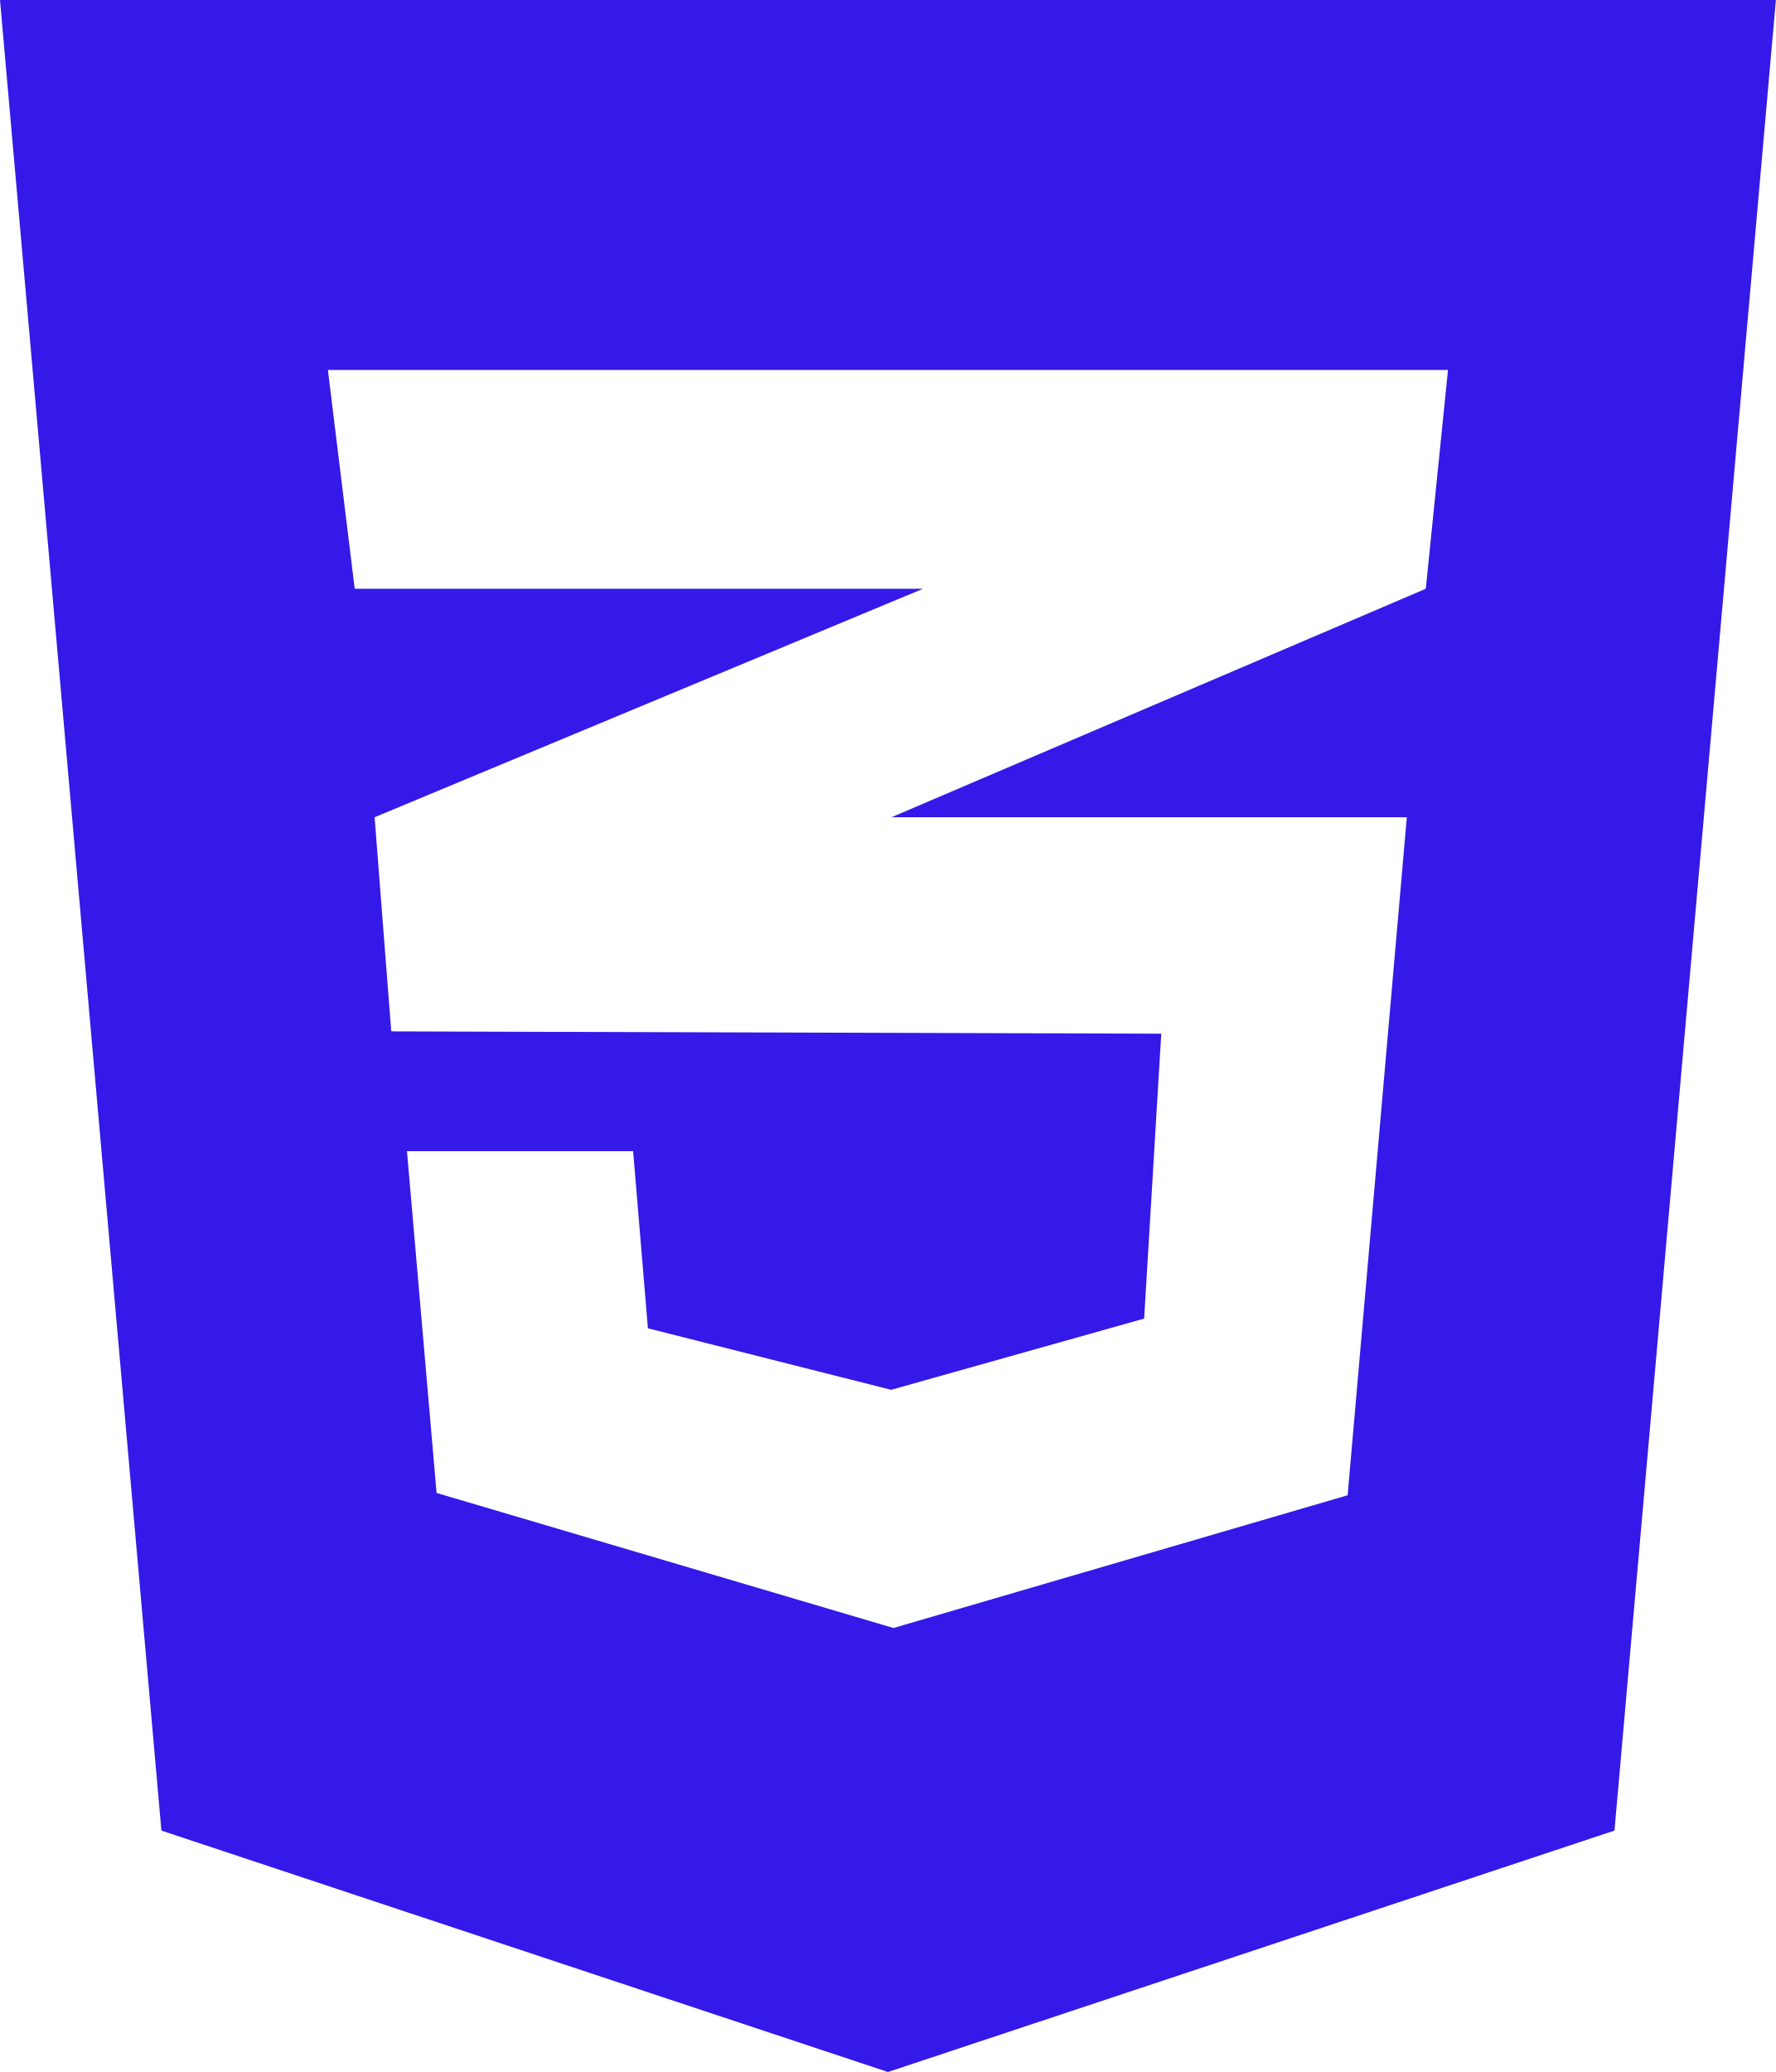
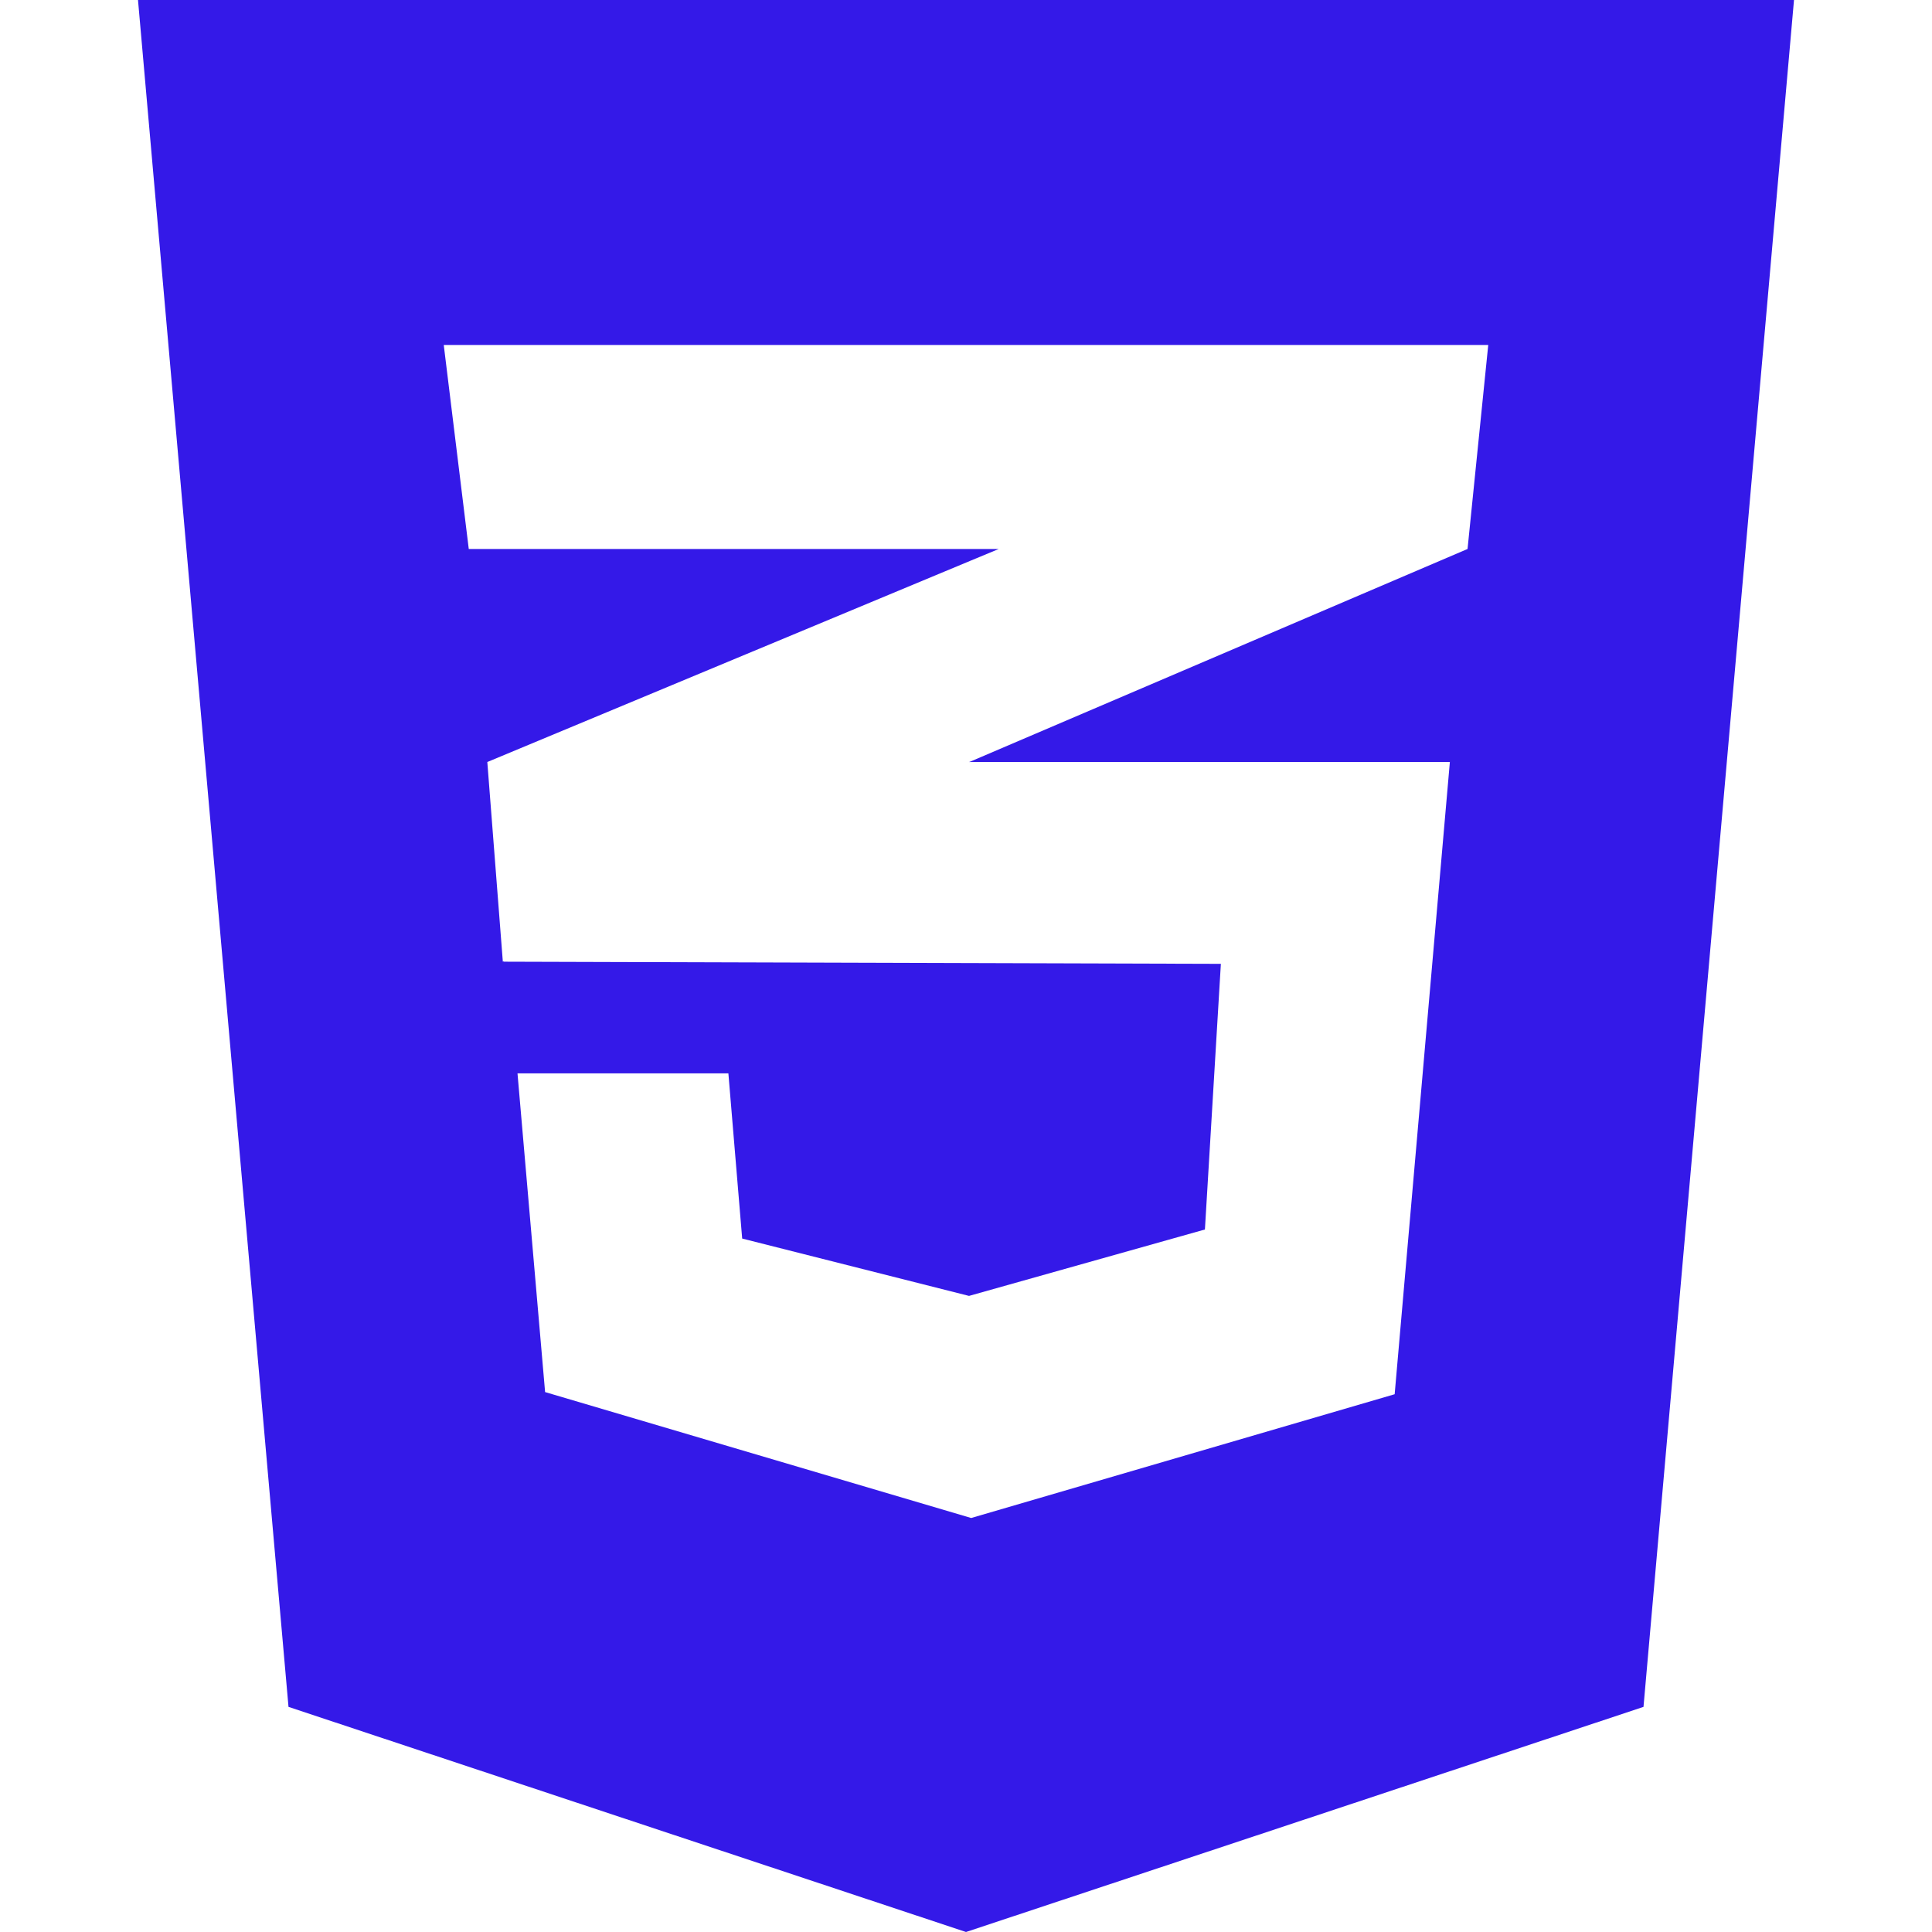
- <svg xmlns="http://www.w3.org/2000/svg" width="384" height="448" viewBox="0 0 384 448" fill="none">
+ <svg xmlns="http://www.w3.org/2000/svg" width="48px" height="48px" viewBox="0 0 384 448" fill="none">
  <path d="M0 0L34.9 395.8L192 448L349.1 395.8L384 0H0ZM313.1 80L308.3 127.3L193 176.6L192.7 176.7H304.2L291.4 323.3L193.2 352L94.4 322.8L88 248.9H136.9L140.1 287.2L192.7 300.5L247.4 285.1L251.1 223.5L84.8 223V222.9L84.6 223L81 176.7L193.1 130L199.6 127.3H76.7L70.9 80H313.1Z" fill="url(#paint0_linear_2_6)" />
  <defs>
    <linearGradient id="paint0_linear_2_6" x1="192" y1="0" x2="192" y2="448" gradientUnits="userSpaceOnUse">
      <stop stop-color="#3419e8" />
    </linearGradient>
  </defs>
</svg>
